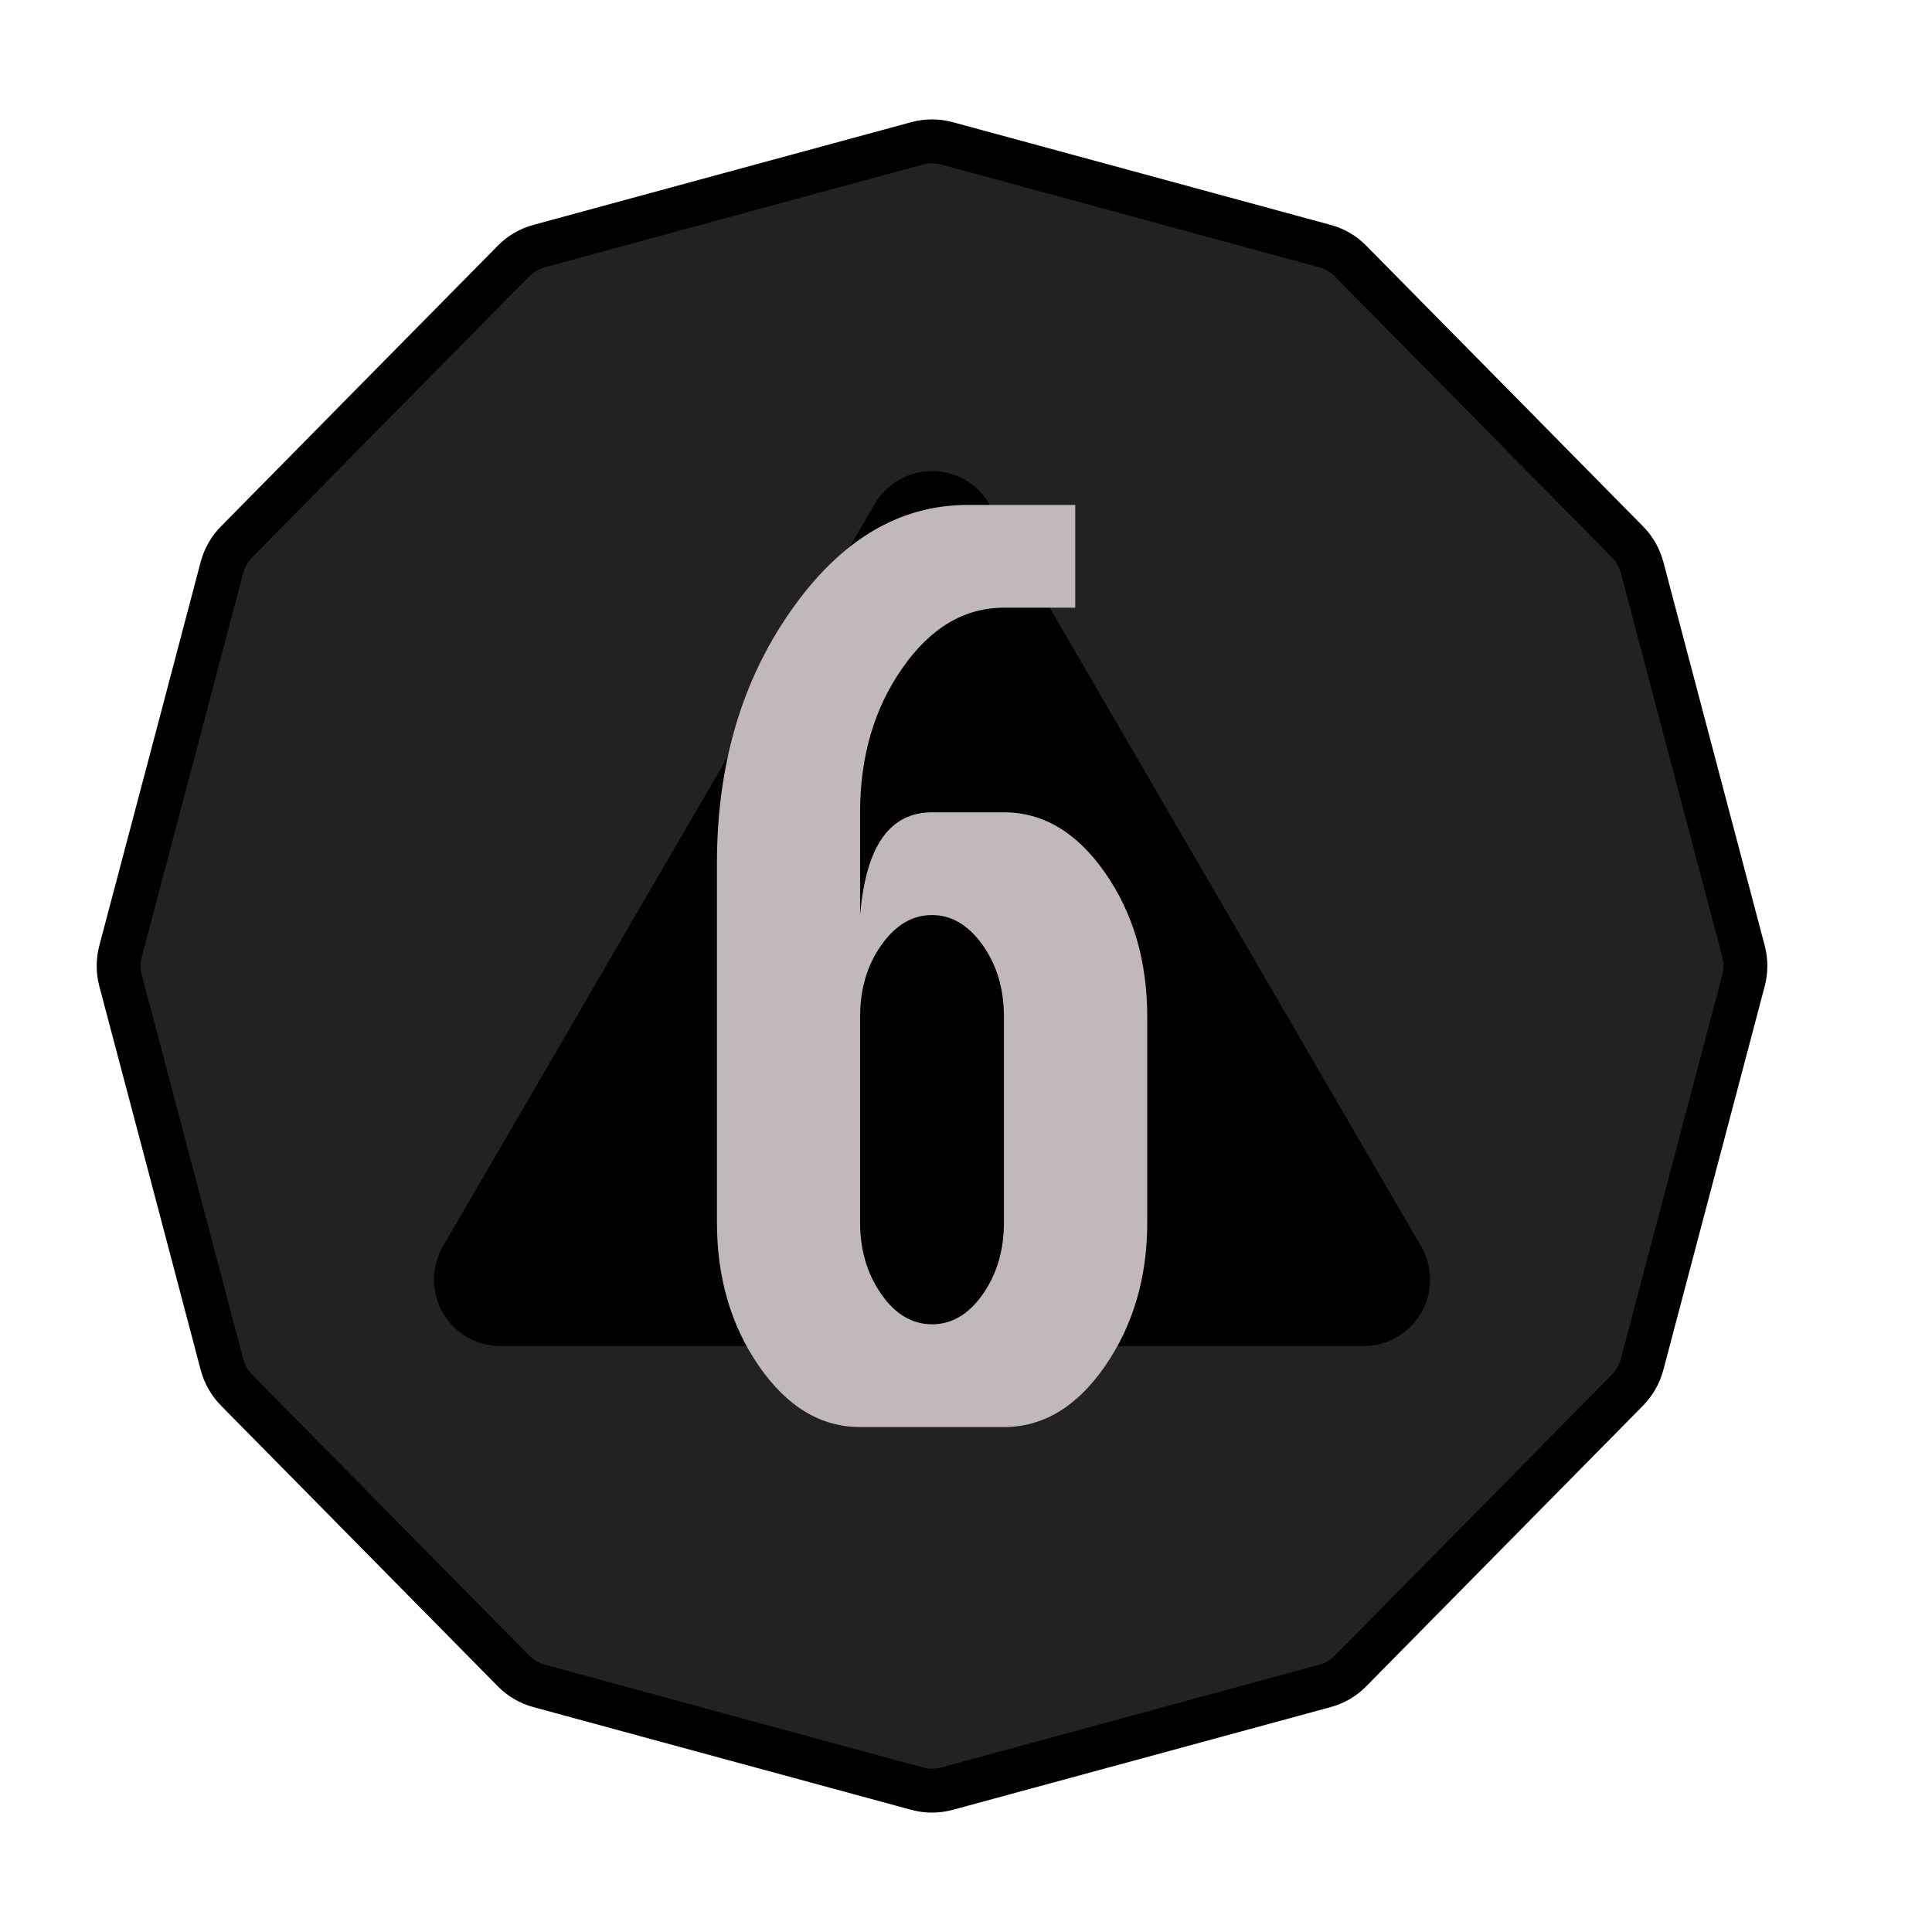
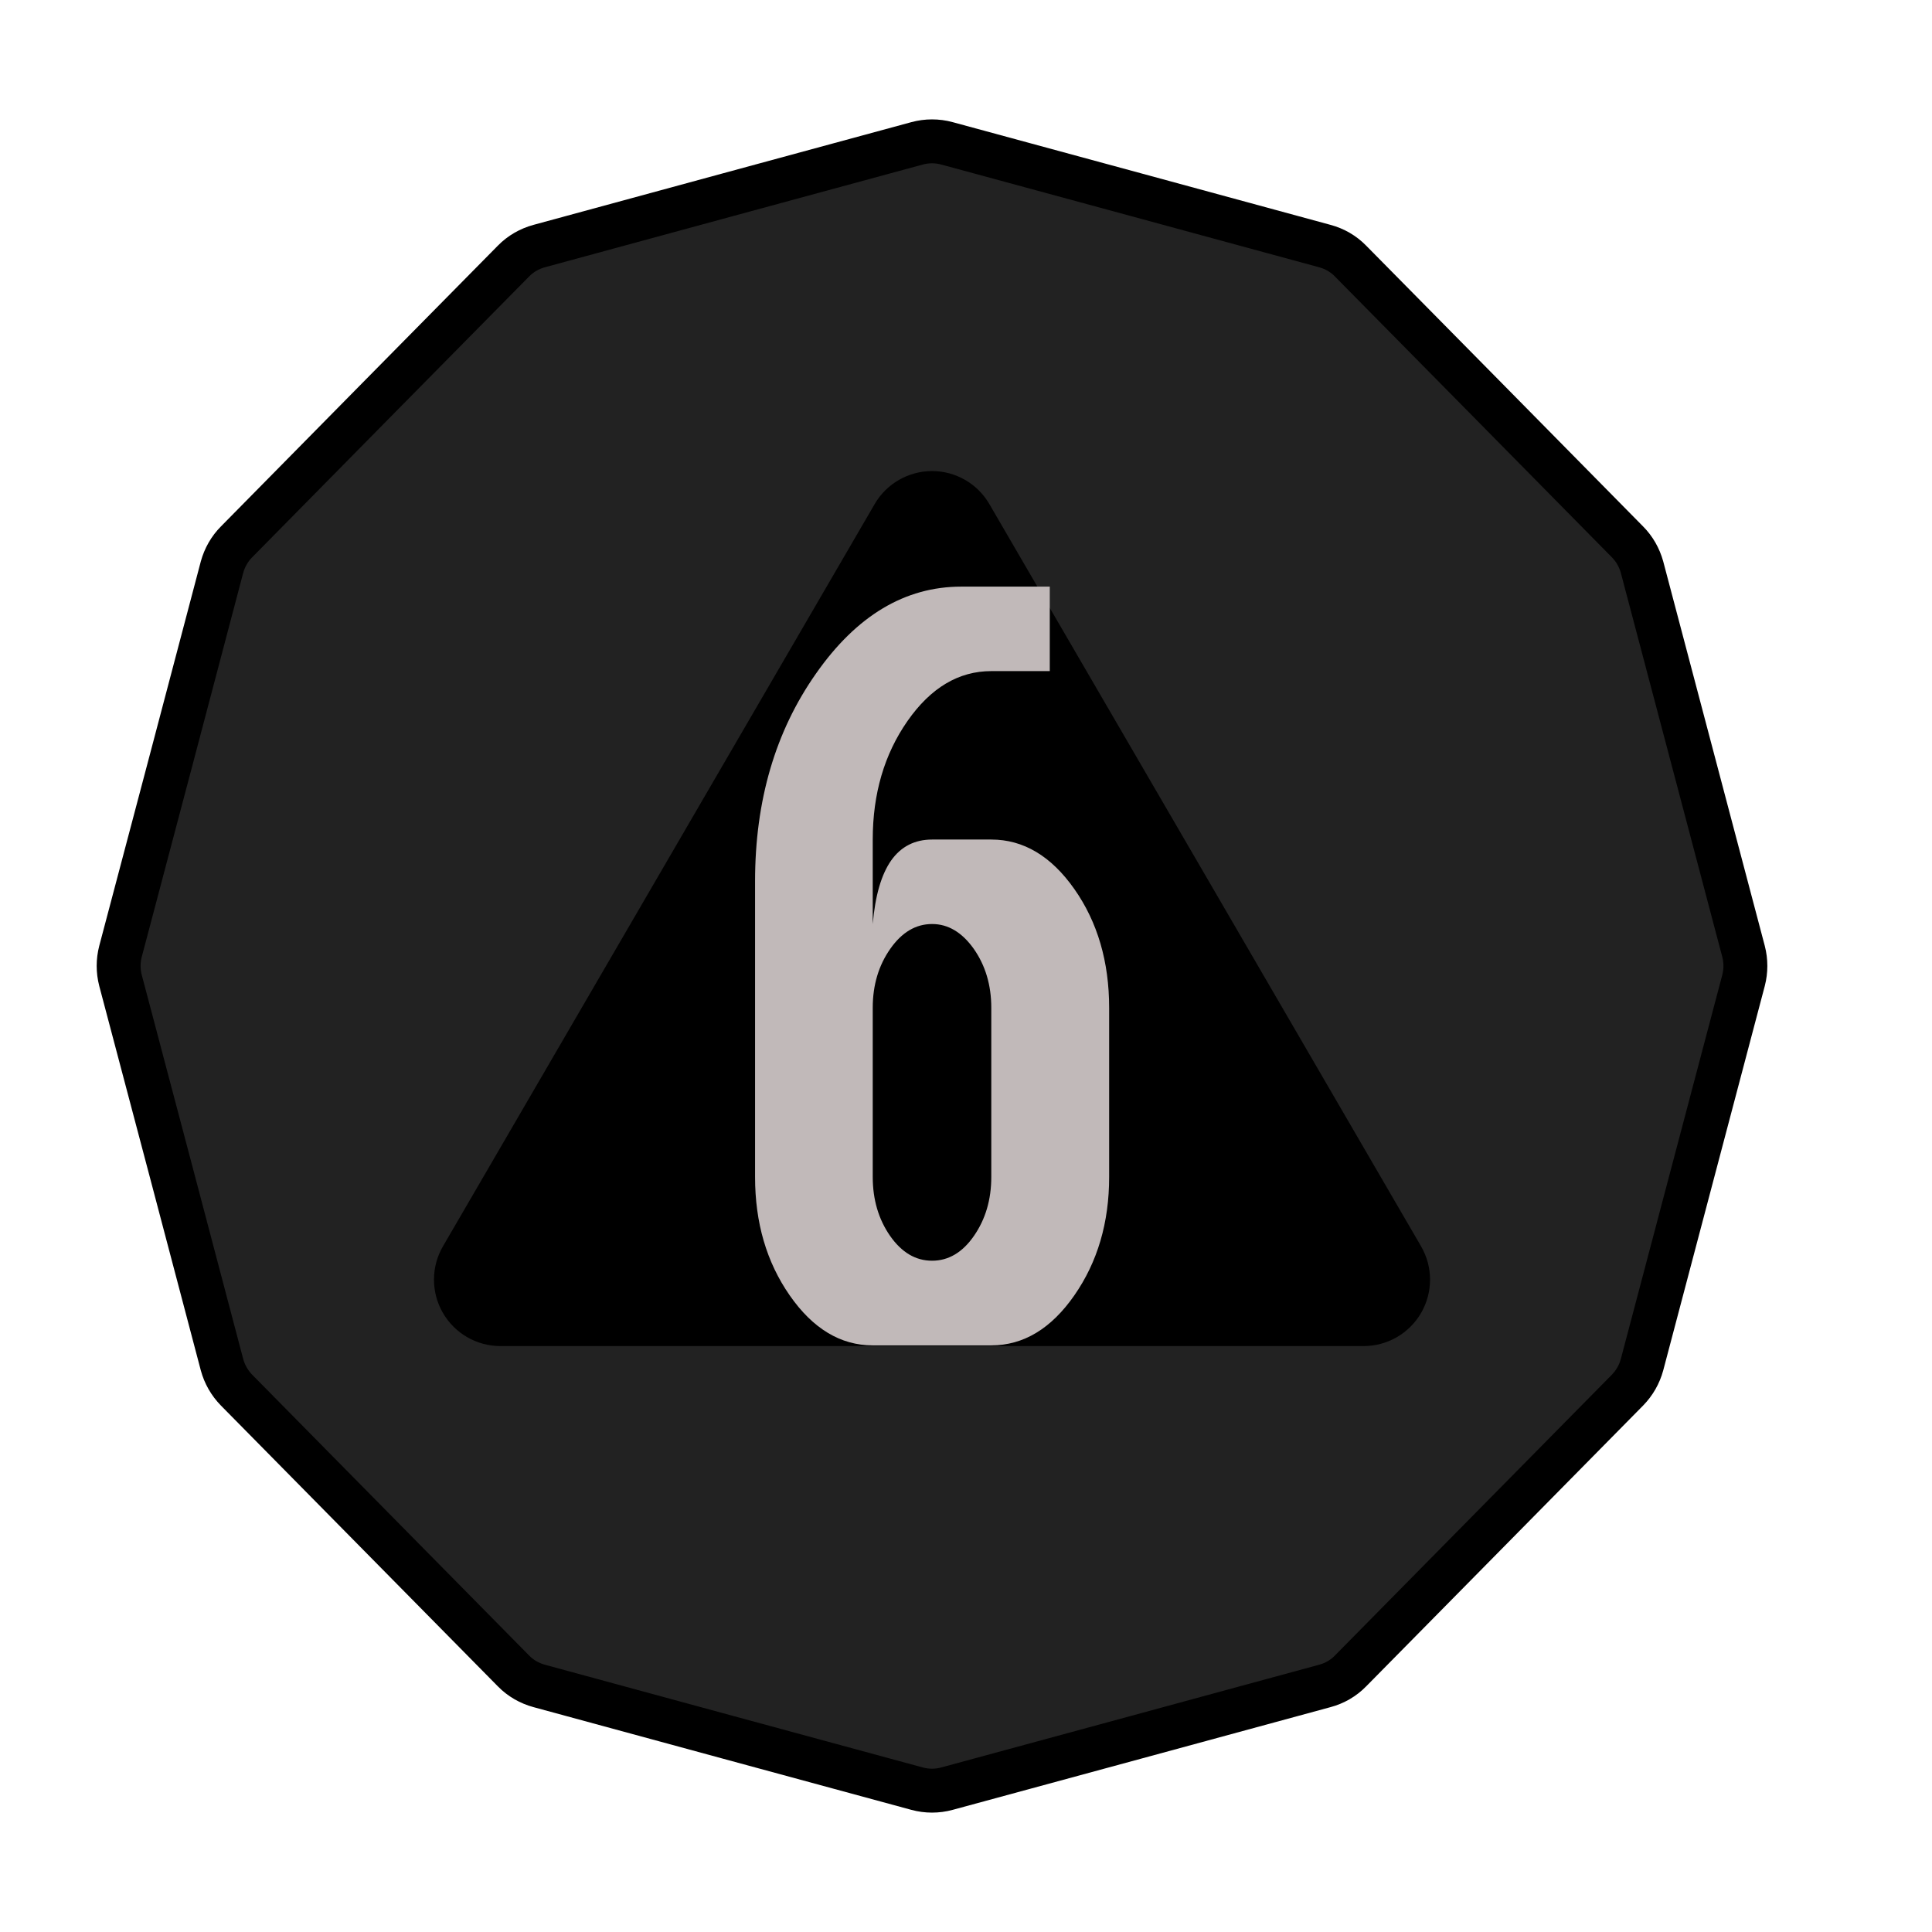
<svg xmlns="http://www.w3.org/2000/svg" width="100%" height="100%" viewBox="0 0 11 11" version="1.1" xml:space="preserve" style="fill-rule:evenodd;clip-rule:evenodd;stroke-linecap:round;stroke-miterlimit:3;">
  <rect id="ac_d20_6" x="0.027" y="0.22" width="10.56" height="10.56" style="fill:none;" />
  <g>
    <path d="M5.222,0.816c0.055,-0.015 0.114,-0.015 0.169,-0c0.364,0.099 1.79,0.486 2.152,0.585c0.056,0.015 0.106,0.044 0.146,0.085c0.265,0.268 1.314,1.332 1.577,1.599c0.04,0.04 0.068,0.09 0.083,0.144c0.096,0.365 0.482,1.824 0.578,2.188c0.014,0.054 0.014,0.111 -0,0.165c-0.096,0.364 -0.482,1.823 -0.578,2.188c-0.015,0.055 -0.043,0.104 -0.083,0.145c-0.263,0.267 -1.312,1.33 -1.577,1.599c-0.04,0.041 -0.09,0.07 -0.146,0.085c-0.362,0.099 -1.788,0.486 -2.152,0.585c-0.055,0.015 -0.114,0.015 -0.169,-0c-0.364,-0.099 -1.79,-0.486 -2.152,-0.585c-0.055,-0.015 -0.106,-0.044 -0.146,-0.085c-0.265,-0.269 -1.314,-1.332 -1.577,-1.599c-0.04,-0.041 -0.068,-0.09 -0.083,-0.145c-0.096,-0.365 -0.481,-1.824 -0.578,-2.188c-0.014,-0.054 -0.014,-0.111 0,-0.165c0.097,-0.364 0.482,-1.823 0.578,-2.188c0.015,-0.054 0.043,-0.104 0.083,-0.144c0.263,-0.267 1.312,-1.331 1.577,-1.599c0.04,-0.041 0.091,-0.07 0.146,-0.085c0.362,-0.099 1.788,-0.486 2.152,-0.585Z" style="fill:#222;stroke:#000;stroke-width:0.25px;" />
    <path d="M4.98,2.87c0.067,-0.116 0.192,-0.188 0.327,-0.188c0.134,0 0.259,0.072 0.326,0.188c0.598,1.027 1.858,3.194 2.458,4.226c0.068,0.117 0.068,0.261 0.001,0.378c-0.068,0.118 -0.193,0.19 -0.328,0.19c-1.197,0 -3.718,0 -4.915,0c-0.135,0 -0.26,-0.072 -0.328,-0.19c-0.067,-0.117 -0.067,-0.261 0.001,-0.378c0.6,-1.032 1.861,-3.199 2.458,-4.226Z" />
  </g>
-   <path d="M5.716,6.96l0,-1.17c0,-0.159 -0.04,-0.295 -0.121,-0.409c-0.081,-0.114 -0.177,-0.171 -0.288,-0.171c-0.113,-0 -0.209,0.057 -0.289,0.171c-0.081,0.114 -0.121,0.25 -0.121,0.409l-0,1.17c-0,0.157 0.04,0.293 0.12,0.407c0.079,0.115 0.176,0.173 0.29,0.173c0.113,-0 0.21,-0.058 0.29,-0.173c0.079,-0.114 0.119,-0.25 0.119,-0.407Zm-0.819,-1.75c0.017,-0.197 0.059,-0.344 0.127,-0.44c0.068,-0.097 0.163,-0.145 0.283,-0.145l0.409,-0c0.223,-0 0.415,0.114 0.575,0.343c0.16,0.229 0.241,0.503 0.241,0.822l-0,1.17c-0,0.315 -0.081,0.588 -0.241,0.819c-0.16,0.231 -0.352,0.346 -0.575,0.346l-0.819,-0c-0.223,-0 -0.415,-0.115 -0.575,-0.346c-0.16,-0.231 -0.24,-0.504 -0.24,-0.819l-0,-2.045c-0,-0.558 0.14,-1.038 0.422,-1.439c0.281,-0.401 0.616,-0.601 1.005,-0.601l0.613,-0l-0,0.585l-0.406,-0c-0.226,-0 -0.419,0.115 -0.579,0.345c-0.16,0.229 -0.24,0.503 -0.24,0.82l-0,0.585Z" style="fill:#c1b9b9;fill-rule:nonzero;" />
+   <path d="M5.644,6.701l-0,-0.963c-0,-0.13 -0.034,-0.242 -0.1,-0.336c-0.067,-0.094 -0.146,-0.141 -0.237,-0.141c-0.093,0 -0.172,0.047 -0.238,0.141c-0.066,0.094 -0.1,0.206 -0.1,0.336l0,0.963c0,0.129 0.033,0.241 0.099,0.336c0.066,0.094 0.145,0.141 0.239,0.141c0.093,0 0.173,-0.047 0.238,-0.141c0.066,-0.095 0.099,-0.207 0.099,-0.336Zm-0.675,-1.44c0.014,-0.162 0.049,-0.282 0.105,-0.362c0.056,-0.079 0.134,-0.119 0.233,-0.119l0.337,-0c0.183,-0 0.341,0.094 0.473,0.282c0.132,0.188 0.198,0.414 0.198,0.676l-0,0.963c-0,0.26 -0.066,0.484 -0.198,0.674c-0.132,0.19 -0.29,0.285 -0.473,0.285l-0.675,-0c-0.183,-0 -0.341,-0.095 -0.473,-0.285c-0.132,-0.19 -0.197,-0.414 -0.197,-0.674l-0,-1.683c-0,-0.459 0.115,-0.853 0.347,-1.183c0.231,-0.33 0.507,-0.495 0.827,-0.495l0.504,-0l0,0.481l-0.333,0c-0.186,0 -0.345,0.095 -0.477,0.284c-0.132,0.189 -0.198,0.414 -0.198,0.675l0,0.481Z" style="fill:#c1b9b9;fill-rule:nonzero;" />
</svg>
